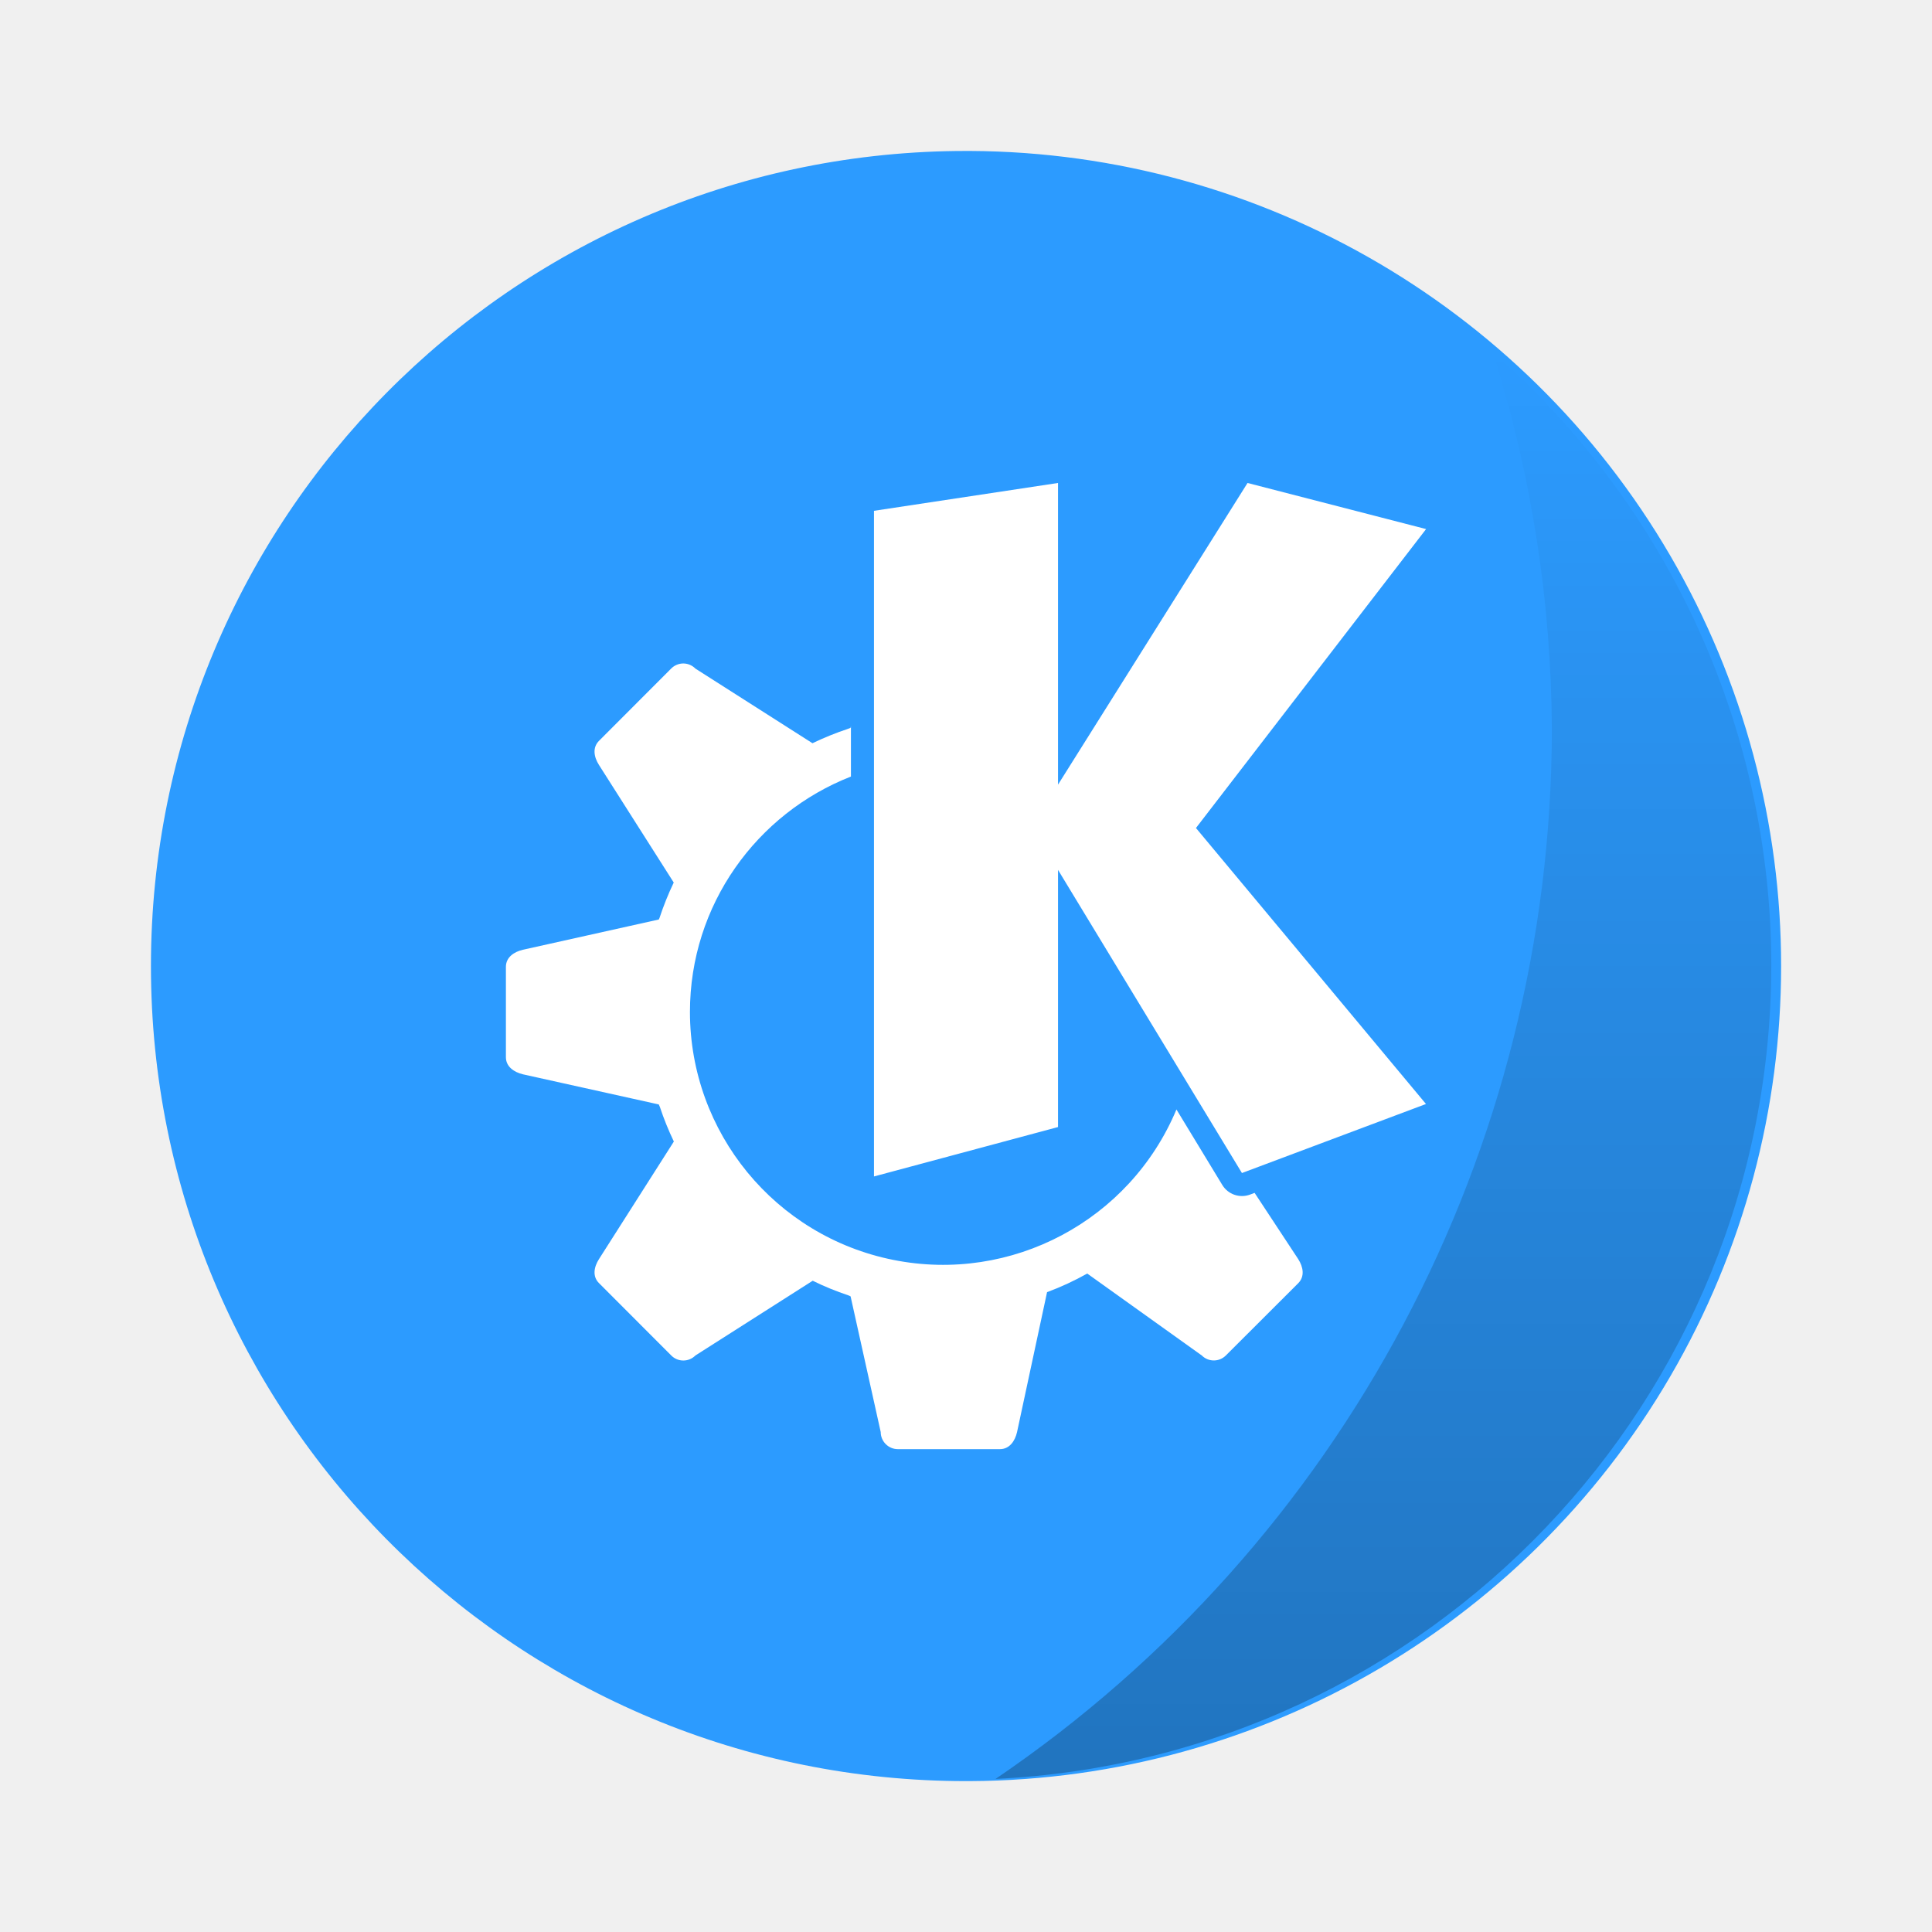
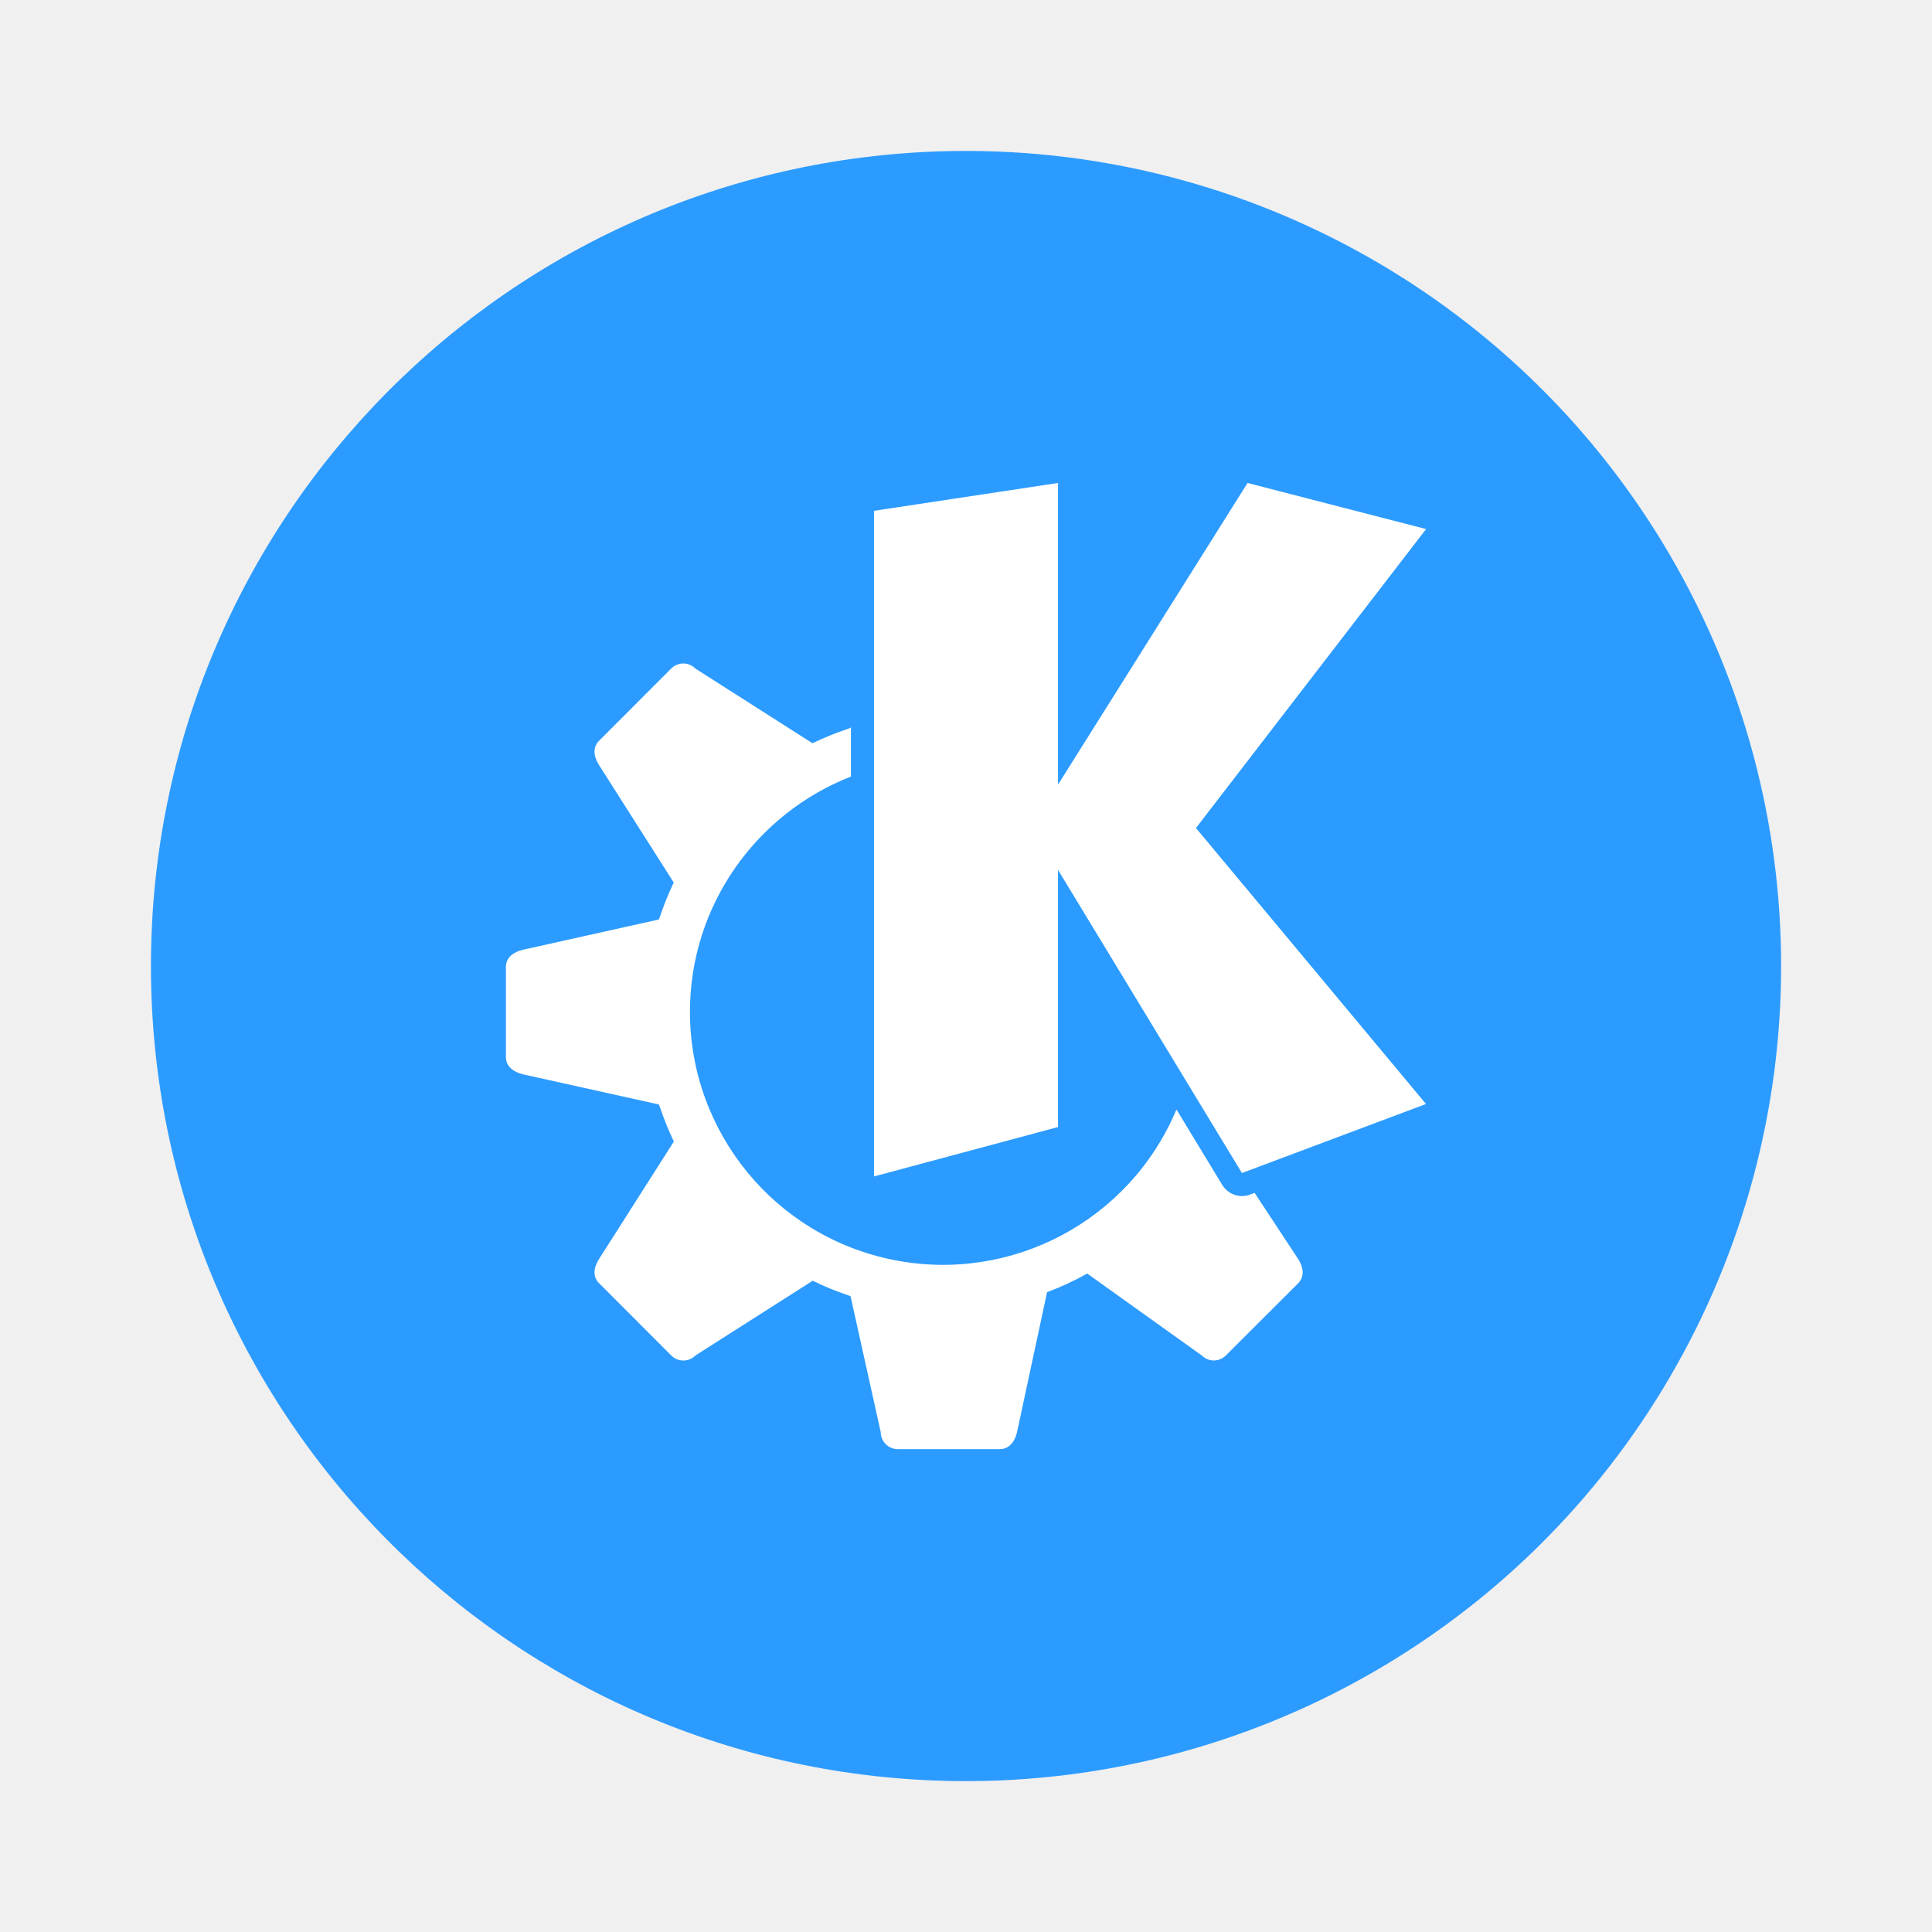
<svg xmlns="http://www.w3.org/2000/svg" width="64" height="64" version="1.1" viewBox="0 0 16.933 16.933">
-   <defs>
-     <linearGradient id="b" x1="45.628" x2="45.628" y1="57.955" y2="12.461" gradientTransform="matrix(.26458 0 0 .26458 0 280.07)" gradientUnits="userSpaceOnUse">
-       <stop offset="0" />
-       <stop stop-opacity="0" offset="1" />
-     </linearGradient>
-   </defs>
  <g transform="matrix(1.0385 0 0 1.0385 -.41232 -.32567)" stroke-width=".927">
    <path d="m8.467 1.588a6.879 6.879 0 1 1 0 13.757 6.879 6.879 0 0 1 0-13.757z" fill="#2c9bff" />
-     <path transform="translate(0 -280.07)" d="m12.997 283.36a10.716 10.716 0 0 1 0.497 3.185 10.716 10.716 0 0 1-4.695 8.852 6.88 6.88 0 0 0 6.547-6.868 6.88 6.88 0 0 0-2.349-5.17z" fill="url(#b)" opacity=".25" style="paint-order:stroke markers fill" />
  </g>
  <path d="M9.273 4.233l-1.613.244v5.834l1.613-.433V7.624l1.612 2.657 1.613-.605-2.016-2.419 2.017-2.62-1.565-.404-1.661 2.644zM5.989 5.815a.15.15 0 0 0-.106.044l-.633.634c-.059.059-.045.142 0 .212l.655 1.03c-.048.1-.09.205-.125.311l-.006.013-1.19.265c-.08.018-.15.067-.15.15v.792c0 .082.07.131.15.15l1.19.264.01.023c.034.103.075.204.122.302l-.656 1.03c-.045.07-.059.153 0 .211l.633.634a.149.149 0 0 0 .212 0l1.028-.655c.101.05.205.092.312.128.007.002.013.006.02.009l.264 1.189c0 .082.067.15.15.15h.895c.083 0 .132-.07.15-.15l.263-1.226c.122-.045.24-.1.352-.163l1.004.718a.149.149 0 0 0 .211 0l.634-.633c.059-.059.045-.142 0-.212l-.382-.58-.04.015a.202.202 0 0 1-.243-.084l-.402-.662a2.218 2.218 0 0 1-4.264-.854c0-.94.586-1.741 1.411-2.064v-.442l-.003.015c-.009.003-.017.008-.026.01a2.622 2.622 0 0 0-.308.125L6.095 5.86a.149.149 0 0 0-.106-.045z" fill="#fff" />
</svg>
